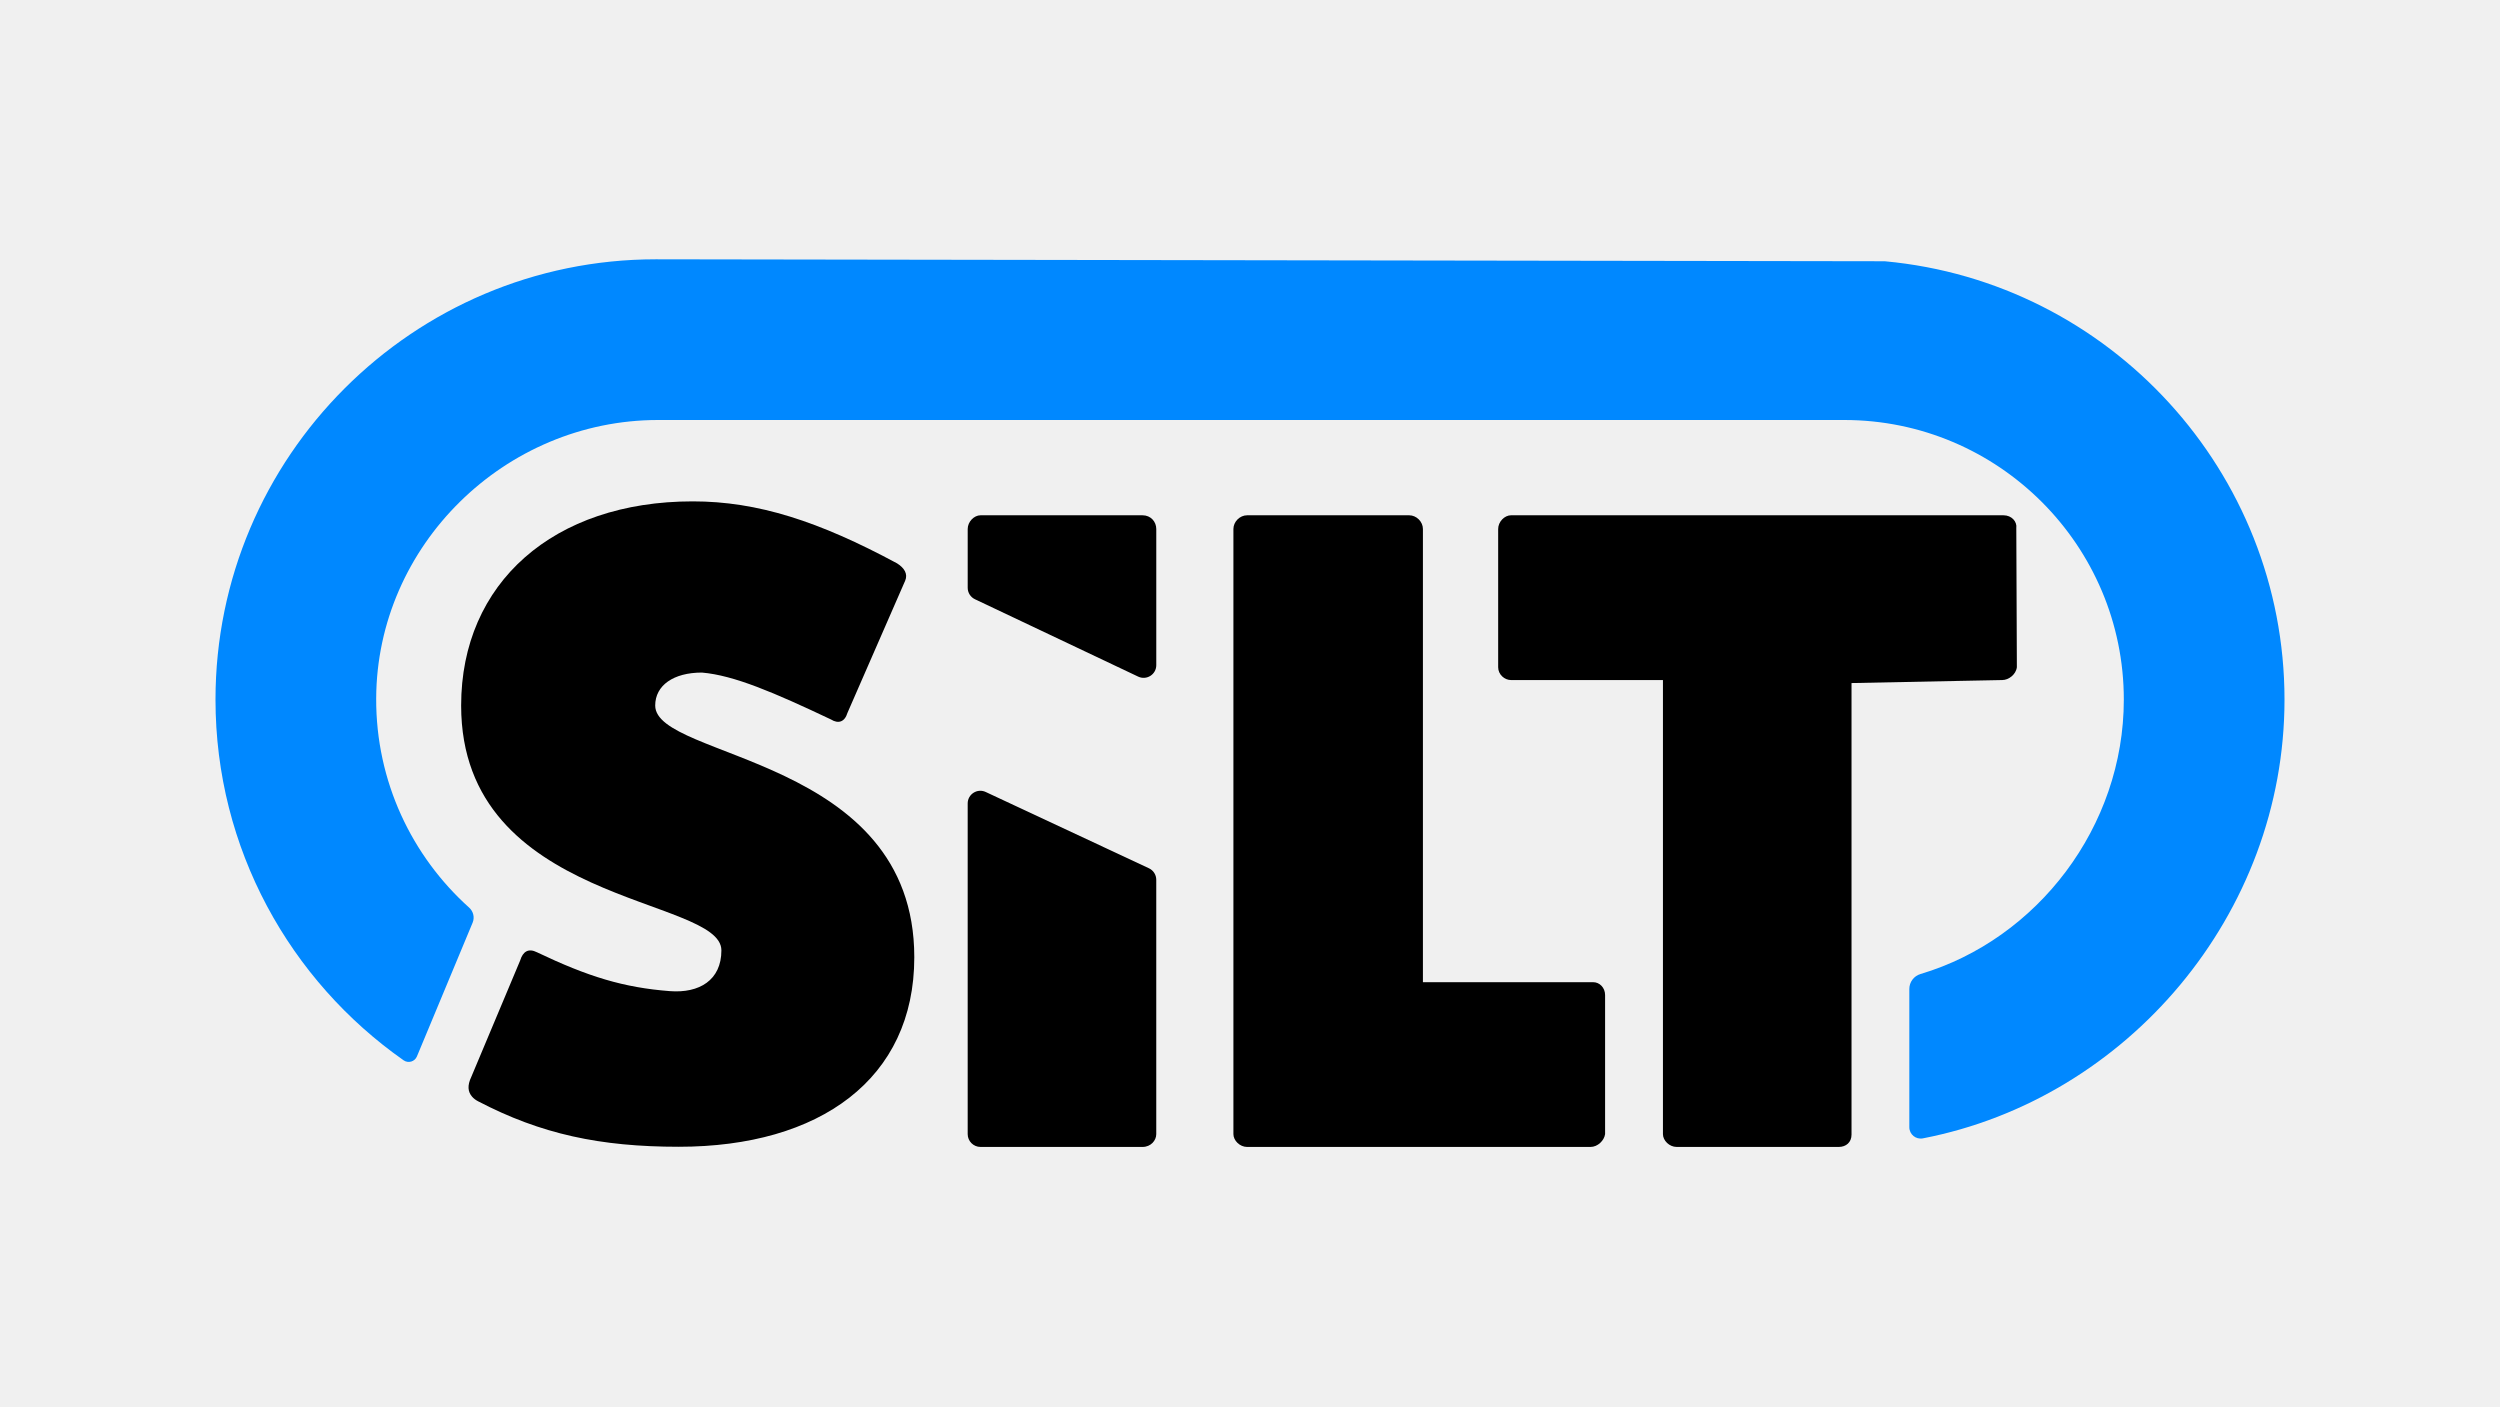
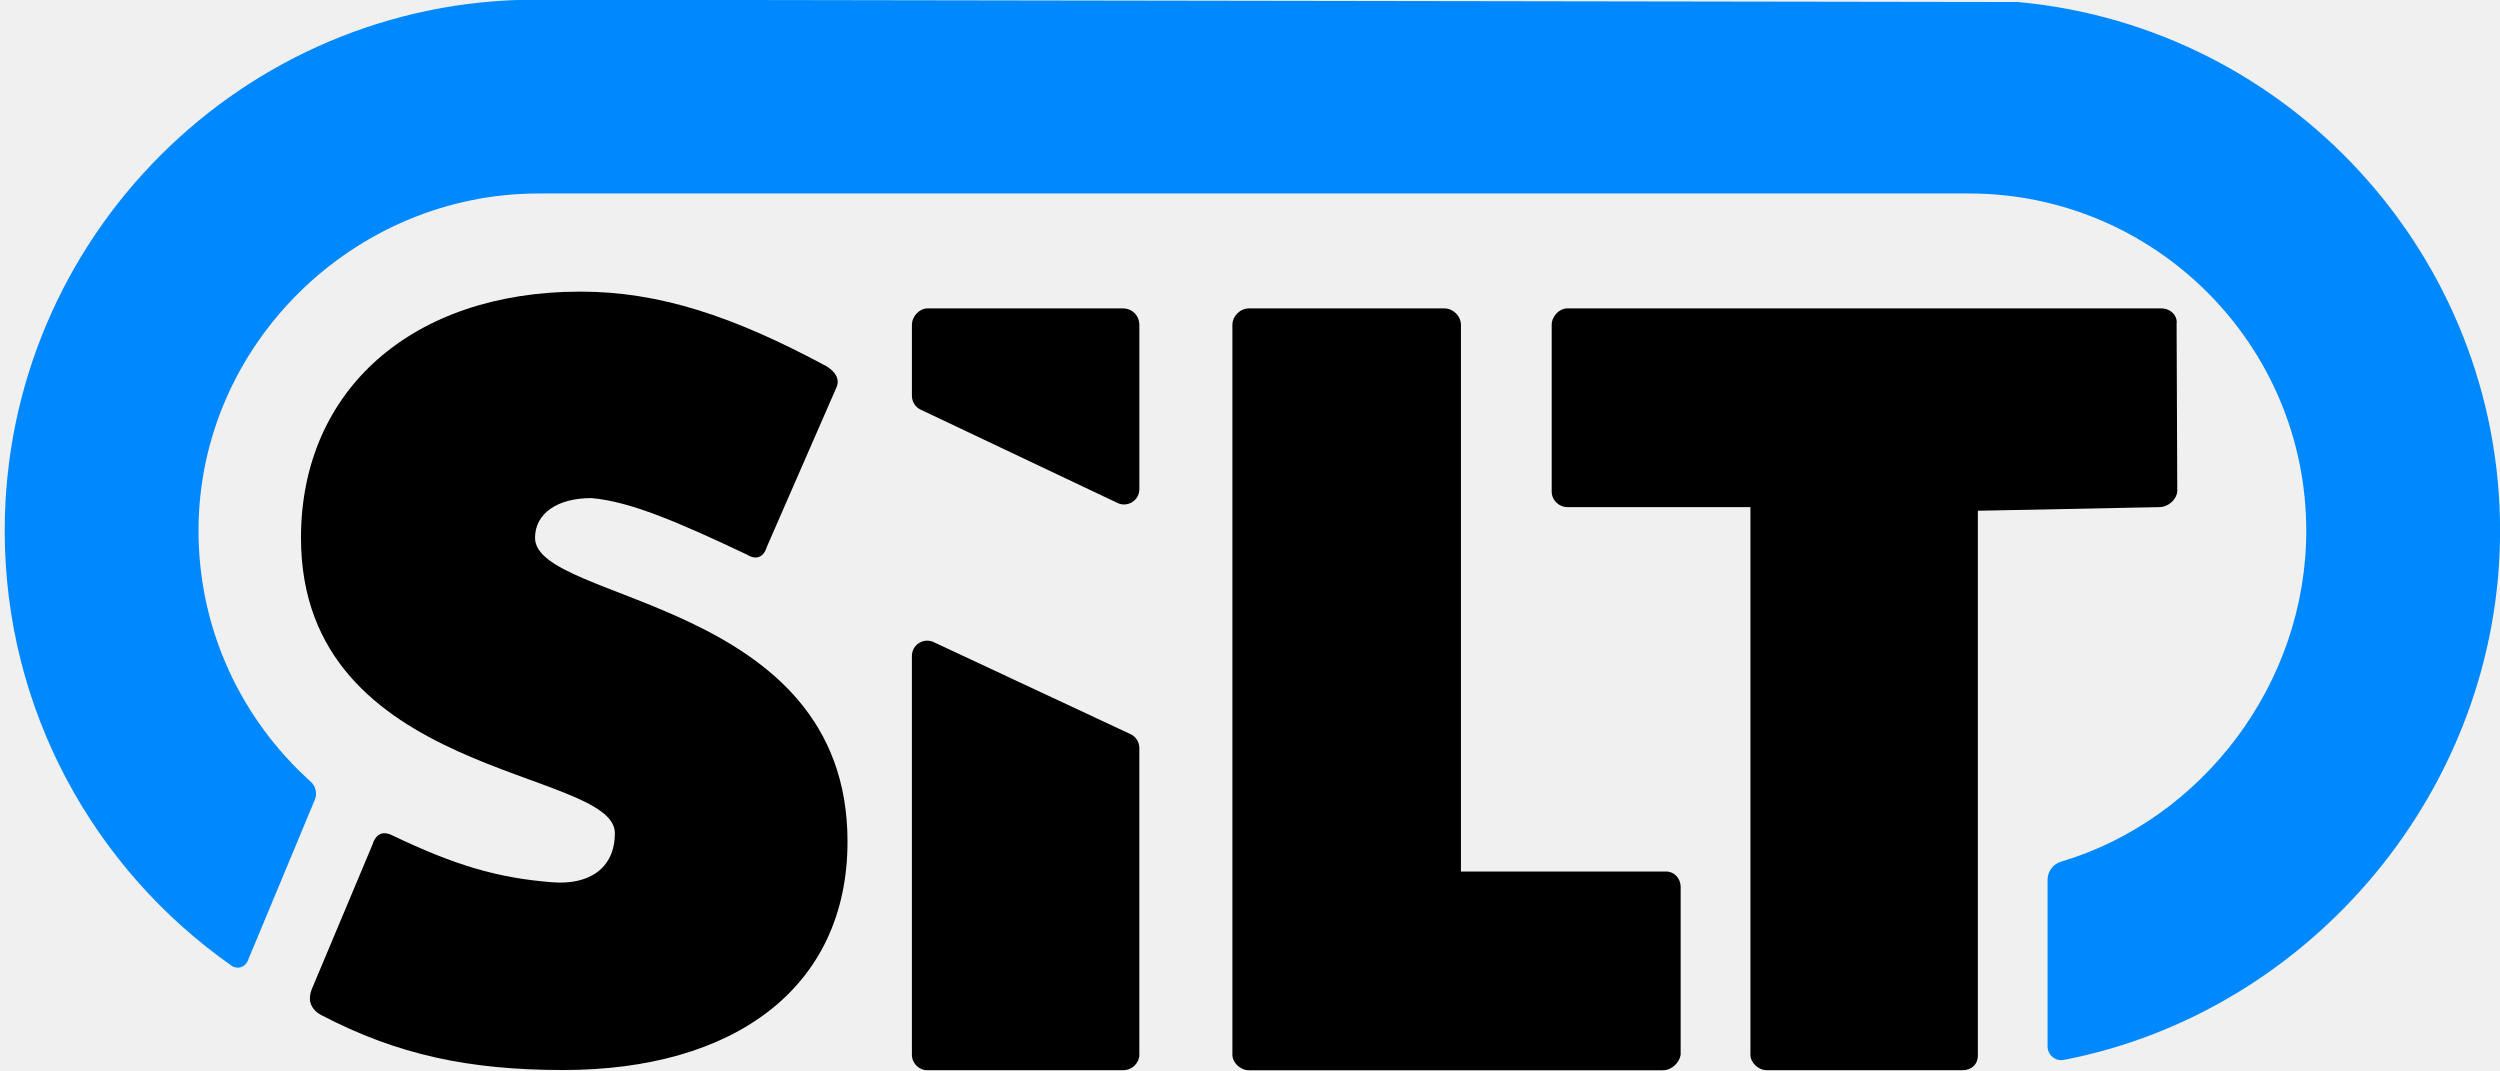
- <svg xmlns="http://www.w3.org/2000/svg" id="Layer_1" viewBox="0 0 1920 1080">
+ <svg xmlns="http://www.w3.org/2000/svg" width="2410" height="1032" viewBox="0 0 2410 1032" fill="none">
+   <g clip-path="url(#clip0_180_1330)">
+     <path d="M879.07 632.35V1016.79C879.07 1024.98 885.777 1031.69 893.967 1031.69H1082.37C1091.95 1031.69 1098.32 1024.24 1098.32 1016.79V721.062C1098.32 715.34 1095.01 710.132 1089.83 707.71L900.037 618.998C890.273 614.426 879.07 621.556 879.07 632.35Z" fill="black" />
+     <path d="M1098.34 313.258C1098.34 304.75 1091.97 297.302 1082.38 297.302H893.983C886.535 297.302 879.087 304.75 879.087 313.258V381.594C879.087 387.286 882.372 392.464 887.504 394.901L1077.3 484.87C1087.08 489.502 1098.34 482.372 1098.34 471.563V313.258Z" fill="black" />
+     <path d="M358.742 814.967C361.937 804.324 368.507 800.403 378.271 805.339C437.826 833.784 479.17 846.425 532.836 850.542C566.792 853.146 592.725 838.008 592.725 803.128C592.725 740.333 290.149 750.507 290.149 518.477C290.149 375.856 397.649 281.119 559.435 281.119C635.007 281.119 706.219 304.326 796.975 353.194C805.483 358.523 809.782 365.577 806.361 373.419L739.312 526.985C736.117 537.627 728.7 540.034 720.177 534.706C653.854 503.293 607.318 483.34 570.062 480.161C537.075 480.161 515.775 495.043 515.775 518.477C515.775 581.272 817.003 577.018 817.003 811.182C817.003 952.728 707.066 1031.49 543.161 1031.49C451.845 1031.49 383.025 1016.81 309.83 978.6C307.18 977.222 304.728 975.436 302.79 973.165C297.931 967.458 297.143 960.358 302.003 950.124L358.742 814.967Z" fill="black" />
+     <path d="M2098.24 312.199C2099.32 304.75 2092.93 297.302 2083.36 297.302H1510.73C1503.28 297.302 1495.83 304.75 1495.83 313.258V473.97C1495.83 482.493 1503.28 488.866 1510.73 488.866H1687.41V1016.79C1687.41 1024.24 1694.86 1031.69 1703.38 1031.69H1891.77C1900.29 1031.69 1906.66 1026.36 1906.66 1017.34V492.363L2081.86 488.866C2089.31 488.866 2097.82 482.493 2098.89 473.97L2098.24 312.199Z" fill="black" />
+     <path d="M1606.3 840.127H1408.35V313.258C1408.35 304.75 1400.9 297.302 1392.38 297.302H1203.99C1195.47 297.302 1188.02 304.75 1188.02 313.258V1016.81C1188.02 1024.26 1195.47 1031.71 1203.99 1031.71H1603.12C1611.63 1031.71 1619.08 1024.26 1620.15 1016.81V855.039C1620.15 846.516 1613.75 840.142 1606.3 840.142V840.127Z" fill="black" />
+     <path d="M1945.36 1.948L516.471 -0.323C234.197 -0.323 4.544 229.33 4.544 511.604C4.544 684.911 91.137 838.325 223.297 930.989C228.686 934.758 236.195 932.548 238.723 926.477L303.486 770.974C306.029 764.888 304.379 757.894 299.474 753.473C232.864 693.646 190.991 606.78 191.369 510.302C192.066 332.212 341.045 186.518 519.15 186.518H1898.14C2077.41 186.518 2223.24 332.348 2223.24 511.619C2223.24 659.251 2122.86 790.139 1986.82 830.665C1979.13 832.951 1973.86 840.021 1973.86 848.044V1008.77C1973.86 1017.07 1981.43 1023.3 1989.58 1021.73C2227.24 975.769 2410.07 761.194 2410.07 511.619C2410.07 247.057 2207.14 26.018 1945.36 1.963V1.948Z" fill="#0088FF" />
+   </g>
  <defs>
-     <style>.cls-1{fill:#08f;}</style>
+     <clipPath id="clip0_180_1330">
+       <rect width="2410" height="1032" fill="white" />
+     </clipPath>
  </defs>
-   <g>
-     <path d="M743.18,617.06v253.95c0,5.41,4.43,9.84,9.84,9.84h124.45c6.33,0,10.54-4.92,10.54-9.84v-195.35c0-3.78-2.19-7.22-5.61-8.82l-125.37-58.6c-6.45-3.02-13.85,1.69-13.85,8.82Z" />
-     <path d="M888.02,406.28c0-5.62-4.21-10.54-10.54-10.54h-124.45c-4.92,0-9.84,4.92-9.84,10.54v45.14c0,3.76,2.17,7.18,5.56,8.79l125.37,59.43c6.46,3.06,13.9-1.65,13.9-8.79v-104.57Z" />
-   </g>
-   <path d="M399.47,737.69c2.11-7.03,6.45-9.62,12.9-6.36,39.34,18.79,66.65,27.14,102.1,29.86,22.43,1.72,39.56-8.28,39.56-31.32,0-41.48-199.87-34.76-199.87-188.03,0-94.21,71.01-156.79,177.88-156.79,49.92,0,96.96,15.33,156.91,47.61,5.62,3.52,8.46,8.18,6.2,13.36l-44.29,101.44c-2.11,7.03-7.01,8.62-12.64,5.1-43.81-20.75-74.55-33.93-99.16-36.03-21.79,0-35.86,9.83-35.86,25.31,0,41.48,198.98,38.67,198.98,193.35,0,93.5-72.62,145.53-180.89,145.53-60.32,0-105.78-9.7-154.13-34.94-1.75-.91-3.37-2.09-4.65-3.59-3.21-3.77-3.73-8.46-.52-15.22l37.48-89.28Z" />
-   <g>
-     <path d="M1548.52,405.58c.71-4.92-3.51-9.84-9.83-9.84h-378.26c-4.92,0-9.84,4.92-9.84,10.54v106.16c0,5.63,4.92,9.84,9.84,9.84h116.71v348.73c0,4.92,4.92,9.84,10.55,9.84h124.44c5.63,0,9.84-3.52,9.84-9.48v-346.78l115.73-2.31c4.92,0,10.54-4.21,11.25-9.84l-.43-106.86Z" />
-     <path d="M1223.56,754.31h-130.76V406.28c0-5.62-4.92-10.54-10.55-10.54h-124.44c-5.63,0-10.55,4.92-10.55,10.54v464.74c0,4.92,4.92,9.84,10.55,9.84h263.65c5.62,0,10.54-4.92,11.25-9.84v-106.86c0-5.63-4.23-9.84-9.15-9.84Z" />
-   </g>
-   <path class="cls-1" d="M1447.53,200.64l-943.87-1.5c-186.46,0-338.16,151.7-338.16,338.16,0,114.48,57.2,215.82,144.5,277.03,3.56,2.49,8.52,1.03,10.19-2.98l42.78-102.72c1.68-4.02,.59-8.64-2.65-11.56-44-39.52-71.66-96.9-71.41-160.63,.46-117.64,98.87-213.88,216.52-213.88h910.91c118.42,0,214.75,96.33,214.75,214.75,0,97.52-66.31,183.98-156.17,210.75-5.08,1.51-8.56,6.18-8.56,11.48v106.17c0,5.48,5,9.6,10.38,8.56,156.99-30.36,277.76-172.1,277.76-336.96,0-174.76-134.05-320.77-306.97-336.66Z" />
</svg>
